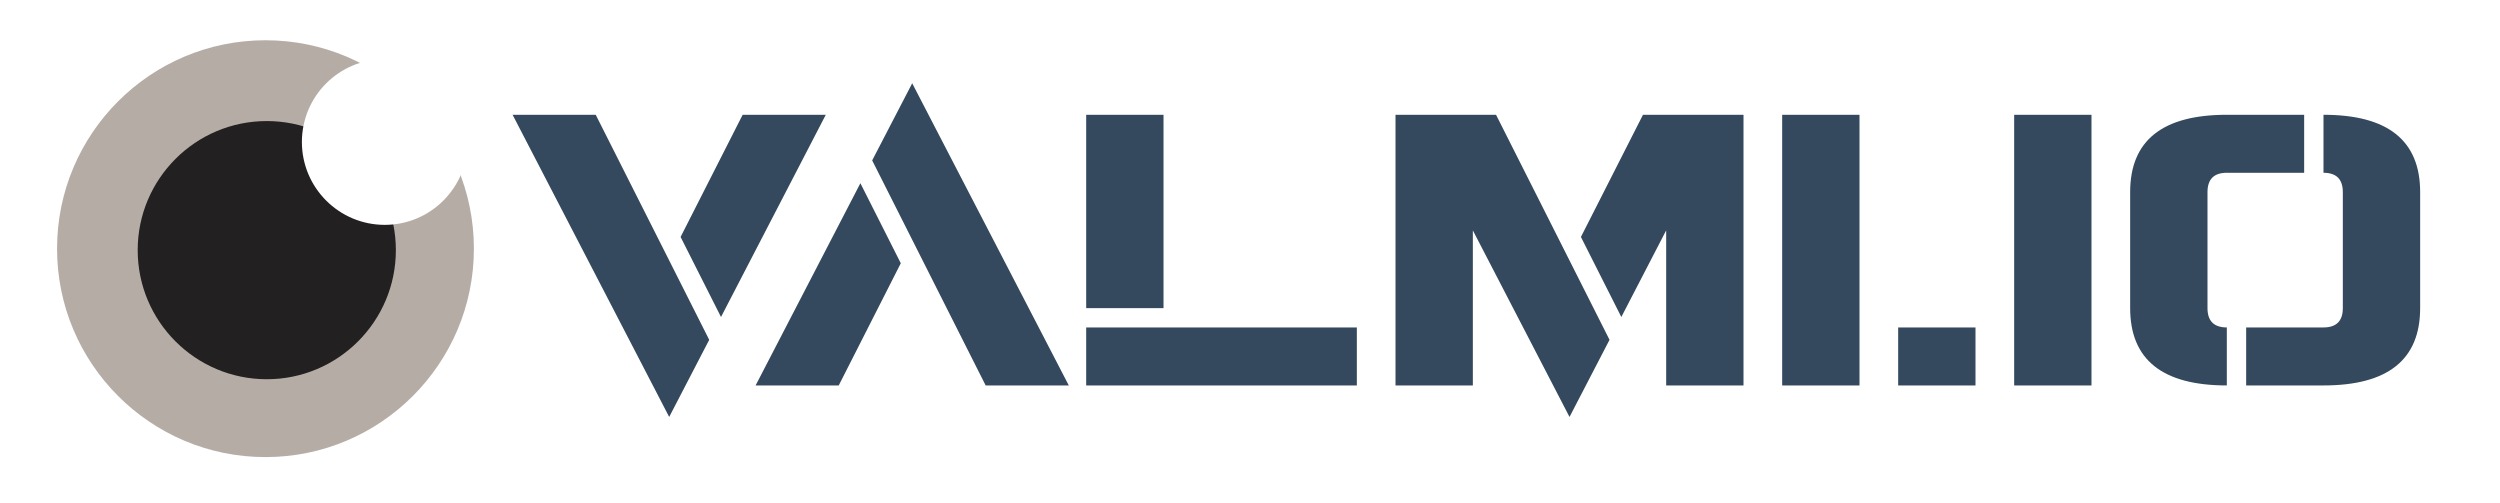
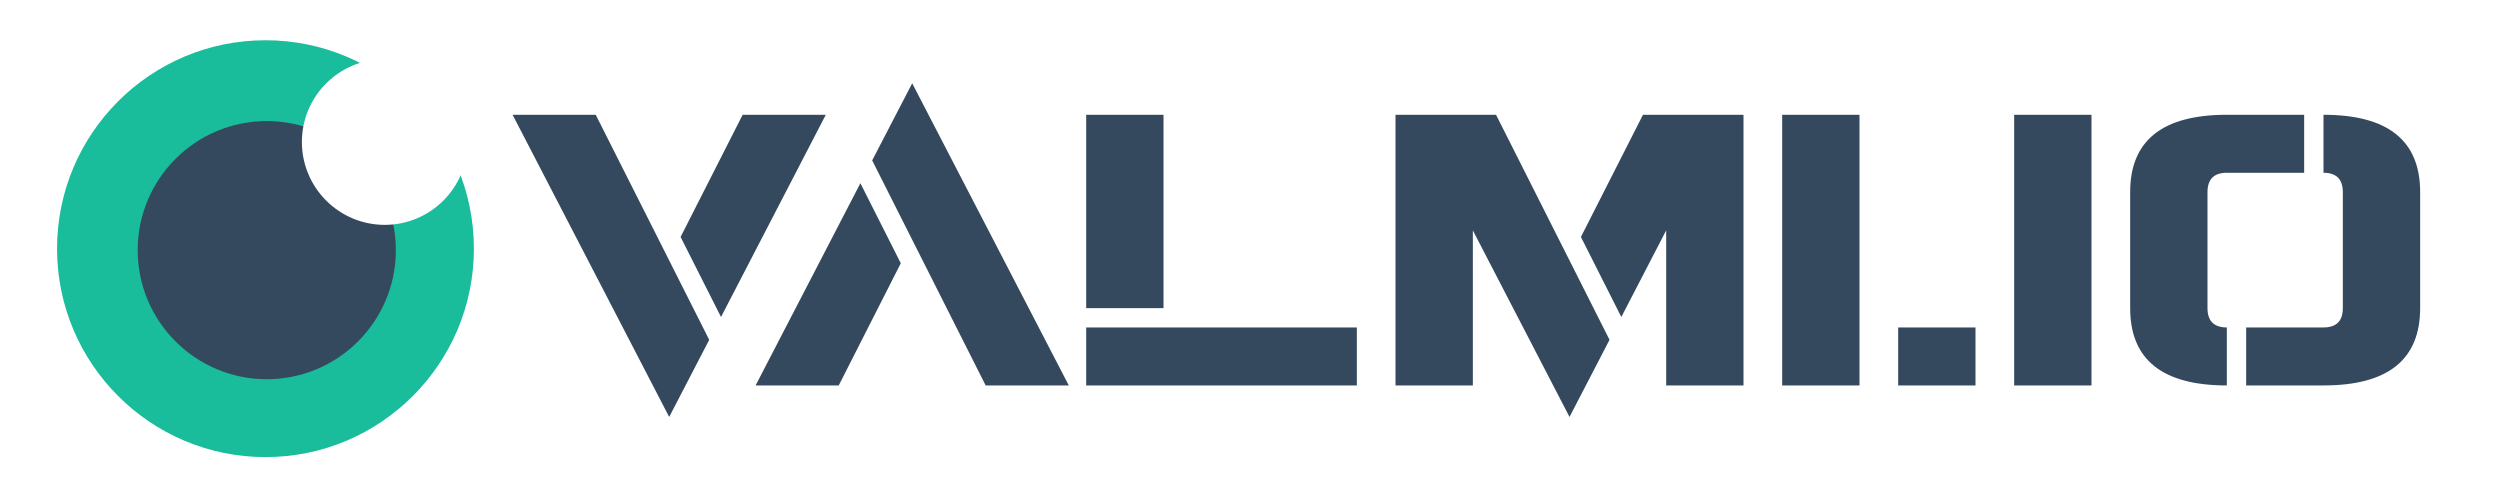
<svg xmlns="http://www.w3.org/2000/svg" viewBox="69.039 409.693 897.95 180.393">
  <g transform="matrix(1.766629, 0, 0, 1.766629, 604.1533, 502.4537)" style="" id="403406">
    <path d="M -158.709 16.582 L -166.846 32.265 L -198.684 -29.171 L -181.782 -29.171 Z M -164.527 -4.33 L -151.909 -29.171 L -135.007 -29.171 L -156.312 11.943 Z M -125.575 -19.895 L -117.439 -35.578 L -85.6 25.858 L -102.502 25.858 Z M -119.758 1.016 L -132.375 25.858 L -149.277 25.858 L -127.973 -15.257 Z M -66.343 10.135 L -82.065 10.135 L -82.065 -29.171 L -66.343 -29.171 Z M -82.065 14.066 L -27.036 14.066 L -27.036 25.858 L -82.065 25.858 Z M -3.451 -5.666 L -3.451 25.858 L -19.174 25.858 L -19.174 -29.171 L 1.265 -29.171 L 24.338 16.582 L 16.202 32.265 Z M 51.578 -29.171 L 51.578 25.858 L 35.855 25.858 L 35.855 -5.666 L 26.736 11.943 L 18.521 -4.33 L 31.138 -29.171 Z M 59.438 -29.171 L 75.16 -29.171 L 75.16 25.858 L 59.438 25.858 Z M 83.022 14.066 L 98.744 14.066 L 98.744 25.858 L 83.022 25.858 Z M 106.606 -29.171 L 122.328 -29.171 L 122.328 25.858 L 106.606 25.858 Z M 173.427 -13.449 Q 173.427 -17.379 169.496 -17.379 L 169.496 -29.171 Q 189.149 -29.171 189.149 -13.449 L 189.149 10.135 Q 189.149 25.858 169.496 25.858 L 153.773 25.858 L 153.773 14.066 L 169.496 14.066 Q 173.427 14.066 173.427 10.135 Z M 145.912 10.135 Q 145.912 14.066 149.843 14.066 L 149.843 25.858 Q 130.189 25.858 130.189 10.135 L 130.189 -13.449 Q 130.189 -29.171 149.843 -29.171 L 165.565 -29.171 L 165.565 -17.379 L 149.843 -17.379 Q 145.912 -17.379 145.912 -13.449 Z" style="fill: rgb(52, 73, 94); line-height: 82.417px; white-space: pre;" />
  </g>
  <g transform="matrix(1.4972, 0, 0, 1.4972, 164.3922, 499.0101)" id="g-2">
-     <path style="stroke: none; stroke-width: 1; stroke-dasharray: none; stroke-linecap: butt; stroke-dashoffset: 0; stroke-linejoin: miter; stroke-miterlimit: 4; is-custom-font: none; font-file-url: none; fill: rgb(181,172,166); fill-rule: nonzero; opacity: 1;" transform=" translate(-652, -96)" d="M 652 46 c 27.6 0 50 22.4 50 50 s -22.4 50 -50 50 s -50 -22.4 -50 -50 S 624.4 46 652 46 z" stroke-linecap="round" />
+     <path style="stroke: none; stroke-width: 1; stroke-dasharray: none; stroke-linecap: butt; stroke-dashoffset: 0; stroke-linejoin: miter; stroke-miterlimit: 4; fill-rule: nonzero; opacity: 1; fill: rgb(25, 188, 155);" transform=" translate(-652, -96)" d="M 652 46 c 27.6 0 50 22.4 50 50 s -22.4 50 -50 50 s -50 -22.4 -50 -50 S 624.4 46 652 46 z" stroke-linecap="round" />
  </g>
  <g transform="matrix(0.9273, 0, 0, 0.9273, 164.8599, 499.5402)" id="g-4">
-     <path style="stroke: none; stroke-width: 1; stroke-dasharray: none; stroke-linecap: butt; stroke-dashoffset: 0; stroke-linejoin: miter; stroke-miterlimit: 4; is-custom-font: none; font-file-url: none; fill: rgb(34,32,32); fill-rule: nonzero; opacity: 1;" transform=" translate(-652, -96)" d="M 652 46 c 27.6 0 50 22.4 50 50 s -22.4 50 -50 50 s -50 -22.4 -50 -50 S 624.4 46 652 46 z" stroke-linecap="round" />
+     <path style="stroke: none; stroke-width: 1; stroke-dasharray: none; stroke-linecap: butt; stroke-dashoffset: 0; stroke-linejoin: miter; stroke-miterlimit: 4; fill-rule: nonzero; opacity: 1; fill: rgb(52, 73, 94);" transform=" translate(-652, -96)" d="M 652 46 c 27.6 0 50 22.4 50 50 s -22.4 50 -50 50 s -50 -22.4 -50 -50 S 624.4 46 652 46 z" stroke-linecap="round" />
  </g>
  <g transform="matrix(0.5954, 0, 0, 0.5954, 207.2408, 460.691)" id="g-8">
    <path style="stroke: none; stroke-width: 1; stroke-dasharray: none; stroke-linecap: butt; stroke-dashoffset: 0; stroke-linejoin: miter; stroke-miterlimit: 4; is-custom-font: none; font-file-url: none; fill: rgb(255,255,255); fill-rule: nonzero; opacity: 1;" transform=" translate(-652, -96)" d="M 652 46 c 27.6 0 50 22.4 50 50 s -22.4 50 -50 50 s -50 -22.4 -50 -50 S 624.4 46 652 46 z" stroke-linecap="round" />
  </g>
</svg>
